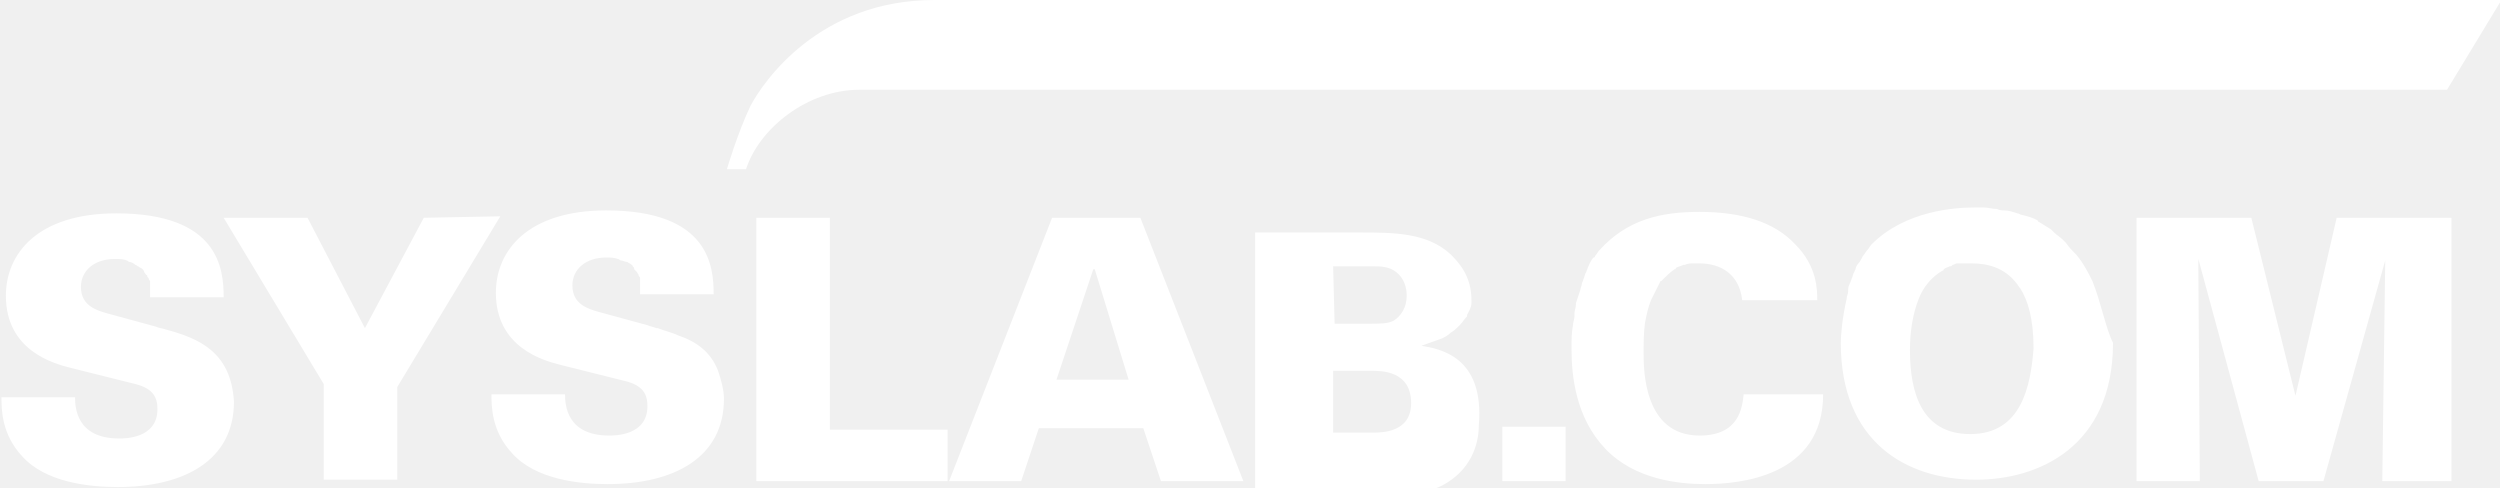
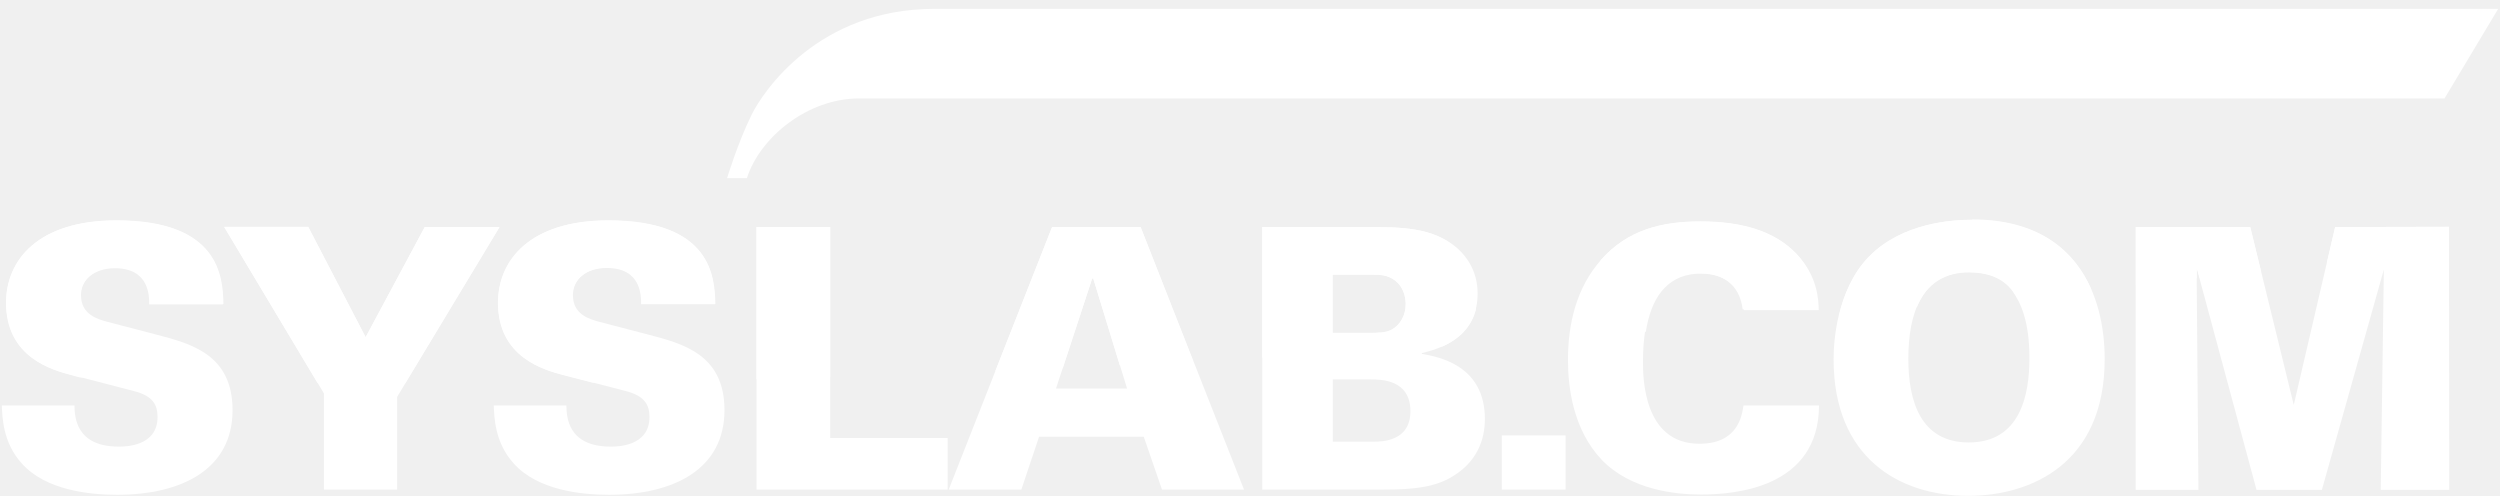
- <svg xmlns="http://www.w3.org/2000/svg" version="1.1" id="Layer_1" x="0px" y="0px" viewBox="416.5 233.4 169.9 33.1" enable-background="new 416.5 233.4 169.9 33.1" xml:space="preserve">
+ <svg xmlns="http://www.w3.org/2000/svg" version="1.1" id="Layer_1" x="0px" y="0px" viewBox="417.1 419.9 960 190.4" enable-background="new 417.1 419.9 960 190.4" xml:space="preserve">
  <g>
-     <g>
-       <path fill="#FFFFFF" d="M427.8,255.8C427.7,255.8,427.7,255.8,427.8,255.8c-0.3-0.1-0.5-0.1-0.7-0.2l-3.3-0.9    c-0.7-0.2-1.8-0.5-1.8-1.8c0-1.1,0.9-1.9,2.3-1.9c0.3,0,0.6,0,0.8,0.1c0.1,0,0.1,0.1,0.2,0.1c0.1,0,0.3,0.1,0.4,0.2    c0.1,0,0.1,0.1,0.2,0.1c0.1,0.1,0.2,0.1,0.3,0.2c0,0,0.1,0.1,0.1,0.2c0.1,0.1,0.1,0.2,0.2,0.2c0,0.1,0,0.1,0.1,0.2    c0,0.1,0.1,0.2,0.1,0.2c0,0.1,0,0.1,0,0.2c0,0.1,0,0.2,0,0.2c0,0.1,0,0.1,0,0.2c0,0.1,0,0.1,0,0.2c0,0.1,0,0.1,0,0.2    c0,0,0,0.1,0,0.1h5c0-1.9-0.3-5.7-7.3-5.7c-5.3,0-7.5,2.7-7.5,5.6c0,3.7,3.2,4.6,4.4,4.9l4.4,1.1c1.2,0.3,1.5,0.9,1.5,1.7    c0,2-2.2,2-2.6,2c-2.9,0-3-2.1-3-2.8h-5c0,0.8,0,2.5,1.4,4c1.6,1.8,4.6,2.1,6.5,2.1c4.5,0,7.9-1.8,7.9-5.8    C432.2,257.3,430,256.4,427.8,255.8z M472.9,248.2h-5v17.9h13v-3.5h-8V248.2z M513.1,256.9L513.1,256.9c0.3-0.1,0.8-0.3,1.4-0.5    c0,0,0,0,0,0c0.2-0.1,0.4-0.2,0.6-0.4c0,0,0,0,0,0c0.2-0.1,0.4-0.3,0.6-0.5c0,0,0,0,0,0c0.2-0.2,0.3-0.4,0.5-0.6c0,0,0,0,0-0.1    c0.1-0.2,0.3-0.5,0.3-0.8c0,0,0,0,0,0c0,0,0,0,0,0c0,0,0,0,0,0c0,0,0,0,0,0c0,0,0,0,0,0c0,0,0,0,0,0c0,0,0,0,0,0l0,0c0,0,0,0,0,0    c0,0,0,0,0,0c0,0,0,0,0,0c0,0,0,0,0,0l0,0c0,0,0,0,0,0c0,0,0,0,0,0c0,0,0,0,0,0c0,0,0,0,0,0c0,0,0,0,0,0c0,0,0,0,0,0c0,0,0,0,0,0    h0c0,0,0,0,0,0c0,0,0,0,0,0c0,0,0,0,0-0.1c0,0,0,0,0,0c0,0,0,0,0,0c0,0,0,0,0,0l0,0v0c0,0,0,0,0-0.1c0,0,0,0,0,0c0,0,0,0,0,0v0    c0,0,0,0,0,0c0,0,0,0,0,0c0,0,0,0,0,0c0,0,0,0,0,0c0,0,0,0,0,0v0c0,0,0,0,0,0c0,0,0,0,0,0c0,0,0,0,0,0c0,0,0,0,0,0v0c0,0,0,0,0,0    c0,0,0,0,0,0l0,0c0,0,0,0,0,0c0,0,0,0,0,0v0c0,0,0,0,0,0c0,0,0,0,0,0c0,0,0,0,0,0v0c0,0,0,0,0,0v0c0,0,0,0,0,0v0c0,0,0,0,0,0v0    c0,0,0,0,0,0v0c0,0,0,0,0,0v0c0,0,0,0,0,0v0c0,0,0,0,0,0c0,0,0,0,0,0v0c0-1.6-0.8-2.5-1.4-3.1c-1.6-1.5-3.9-1.5-6.2-1.5h-7.1v17.9    h7.9c1.6,0,3.4,0,4.8-0.7c1.9-1,2.5-2.7,2.5-4.1C517.4,257.6,514.3,257.1,513.1,256.9z M507.1,251.5h2.7c0.5,0,1.1,0,1.6,0.4    c0.5,0.4,0.7,1,0.7,1.6c0,0.8-0.4,1.4-0.9,1.7c-0.4,0.2-0.9,0.2-1.7,0.2h-2.3L507.1,251.5L507.1,251.5z M509.8,262.8h-2.7v-4.2    h2.6c0.7,0,2.7,0,2.7,2.2C512.4,262.8,510.4,262.8,509.8,262.8z M518.6,266.1h4.3v-3.7h-4.3V266.1z M532,263    c-3.8,0-3.8-4.5-3.8-5.6c0-0.7,0-1.4,0.1-2.1c0.1-0.5,0.2-1,0.4-1.5c0,0,0,0,0,0c0.2-0.4,0.4-0.8,0.6-1.2c0,0,0-0.1,0.1-0.1    c0.3-0.3,0.6-0.6,0.9-0.8c0,0,0.1,0,0.1-0.1c0.2-0.1,0.3-0.1,0.5-0.2c0,0,0,0,0.1,0c0.2-0.1,0.4-0.1,0.6-0.1c0.1,0,0.3,0,0.4,0    c1.4,0,2.7,0.7,2.9,2.5h5.1c0-0.7,0-2.3-1.5-3.8c-1.4-1.5-3.6-2.2-6.5-2.2c-2.6,0-4.9,0.5-6.8,2.6c0,0,0,0,0,0c0,0,0,0,0,0    c0,0,0,0,0,0c0,0,0,0,0,0c0,0,0,0,0,0c0,0,0,0,0,0c0,0,0,0,0,0c0,0,0,0,0,0c0,0,0,0,0,0c0,0,0,0,0,0c0,0,0,0,0,0c0,0,0,0,0,0    c-0.1,0.1-0.2,0.3-0.3,0.4c0,0,0,0.1-0.1,0.1c-0.2,0.2-0.3,0.5-0.4,0.7c0,0.1-0.1,0.2-0.1,0.3c-0.1,0.1-0.1,0.3-0.2,0.5    c0,0.1-0.1,0.2-0.1,0.3c0,0.1-0.1,0.3-0.1,0.4c-0.1,0.3-0.2,0.6-0.3,0.9c0,0,0,0.1,0,0.1c0,0.2-0.1,0.4-0.1,0.6c0,0.1,0,0.1,0,0.2    c0,0.2-0.1,0.4-0.1,0.6c0,0,0,0,0,0c-0.1,0.5-0.1,1-0.1,1.6c0,1.9,0.3,4.7,2.3,6.8c2,2.1,5,2.4,6.8,2.4c2.3,0,8-0.5,8-6.1H535    C534.9,261.1,534.7,263,532,263z M445.3,248.2l-4,7.5l-3.9-7.5h-5.7l6.8,11.3v6.5h5v-6.3l7-11.6L445.3,248.2L445.3,248.2z     M465.3,258.6c-0.5-1.3-1.5-2-2.7-2.4c0,0,0,0,0,0c-0.4-0.2-0.9-0.3-1.4-0.5c0,0-0.1,0-0.1,0c-0.2-0.1-0.4-0.1-0.6-0.2l-3.3-0.9    c-0.7-0.2-1.8-0.5-1.8-1.8c0-1.1,0.9-1.9,2.3-1.9c0.3,0,0.5,0,0.8,0.1c0.1,0,0.1,0.1,0.2,0.1c0.1,0,0.3,0.1,0.4,0.1    c0.1,0,0.1,0.1,0.2,0.1c0.1,0.1,0.2,0.1,0.2,0.2c0.1,0.1,0.1,0.1,0.1,0.2c0.1,0.1,0.1,0.1,0.2,0.2c0,0.1,0.1,0.1,0.1,0.2    c0,0.1,0.1,0.1,0.1,0.2c0,0.1,0,0.1,0,0.2c0,0.1,0,0.1,0,0.2c0,0.1,0,0.1,0,0.2c0,0.1,0,0.1,0,0.2c0,0.1,0,0.1,0,0.2    c0,0,0,0.1,0,0.1h5c0-1.9-0.3-5.7-7.3-5.7c-5.3,0-7.5,2.7-7.5,5.6c0,3.7,3.2,4.6,4.4,4.9l2,0.5h0l2.4,0.6c1.2,0.3,1.5,0.9,1.5,1.7    c0,2-2.2,2-2.6,2c-2.9,0-3-2.1-3-2.8h-5c0,0.8,0,2.5,1.4,4c1.6,1.8,4.6,2.1,6.5,2.1c4.5,0,7.9-1.8,7.9-5.8    C465.7,259.9,465.5,259.2,465.3,258.6C465.3,258.6,465.3,258.6,465.3,258.6z M494,248.2h-6l-7,17.9h4.9l1.2-3.6h7.1l1.2,3.6h5.6    l-3.4-8.7L494,248.2z M488.3,259.2l2.5-7.5h0.1l2.3,7.5H488.3z M558.7,252.5C558.7,252.5,558.7,252.5,558.7,252.5    c-0.3-0.6-0.6-1.2-1.1-1.8c0,0,0,0-0.1-0.1c-0.2-0.2-0.4-0.4-0.6-0.7c-0.1-0.1-0.1-0.1-0.2-0.2c-0.2-0.2-0.4-0.3-0.6-0.5    c-0.1-0.1-0.1-0.1-0.2-0.2c-0.3-0.2-0.5-0.3-0.8-0.5c0,0-0.1,0-0.1-0.1c-0.3-0.2-0.7-0.3-1.1-0.4c-0.1,0-0.2-0.1-0.3-0.1    c-0.3-0.1-0.6-0.2-0.9-0.2c-0.1,0-0.3,0-0.5-0.1c-0.3,0-0.6-0.1-0.9-0.1c-0.1,0-0.2,0-0.3,0c0,0,0,0,0,0l0,0h0c0,0-0.1,0-0.1,0h0    c0,0,0,0,0,0c0,0,0,0,0,0c0,0,0,0,0,0c0,0,0,0,0,0h-0.1c0,0,0,0,0,0h0c0,0,0,0,0,0h-0.1c-1.3,0-4.7,0.2-7,2.5c0,0,0,0,0,0    c0,0,0,0,0,0c0,0,0,0,0,0c0,0,0,0,0,0c0,0,0,0,0,0l0,0c0,0,0,0,0,0l0,0c0,0,0,0,0,0c0,0,0,0,0,0c0,0,0,0,0,0c0,0,0,0,0,0    c-0.1,0.1-0.2,0.3-0.3,0.4c-0.1,0.1-0.2,0.3-0.3,0.4c-0.1,0.2-0.2,0.4-0.3,0.5c-0.1,0.1-0.2,0.3-0.2,0.4c-0.1,0.2-0.2,0.4-0.2,0.5    c-0.1,0.2-0.1,0.3-0.2,0.5c-0.1,0.2-0.1,0.3-0.1,0.5c0,0.2-0.1,0.3-0.1,0.5c0,0,0,0,0,0h0c-0.3,1.3-0.4,2.5-0.4,3    c0,6.7,4.4,9.3,9.2,9.3c4.2,0,9.3-2.2,9.3-9.3C559.6,255.7,559.3,254,558.7,252.5L558.7,252.5z M550.4,262.9    c-3.3,0-4.1-2.8-4.1-5.7c0-1.3,0.2-2.5,0.6-3.5c0.3-0.8,0.9-1.5,1.6-1.9c0,0,0.1,0,0.1-0.1c0.1-0.1,0.2-0.1,0.4-0.2    c0.1,0,0.1,0,0.2-0.1c0.1,0,0.2-0.1,0.3-0.1c0.1,0,0.1,0,0.2,0c0.1,0,0.2,0,0.4,0c0.1,0,0.3,0,0.4,0c1.1,0,2.2,0.3,3,1.3    c0.1,0.1,0.2,0.3,0.3,0.4c0.5,0.8,0.9,2,0.9,4.1C554.5,259.6,553.9,262.9,550.4,262.9z M575.3,248.2l-2.8,12.1l-3-12.1h-7.8v17.9    h4.3l-0.1-14.4h0l0-0.7l4.1,15.1h4.4l4.2-15l-0.2,15h4.7l0-17.9L575.3,248.2z M474.9,239.5h107.9l3.7-6.1H480    c-7.8,0-11.6,5.5-12.5,7.2c-0.9,1.9-1.6,4.3-1.6,4.3h1.3C468.1,242.1,471.4,239.5,474.9,239.5z" />
-     </g>
+     <path fill="#FFFFFF" d="M445.7,575.8c0.1,4,0.4,15.6,17,15.6c2.4,0,14.9,0,14.9-11.4c0-4.7-1.9-8-8.6-9.8l-24.6-6.4   c-7-1.8-24.9-6.6-24.9-27.7c0-16.3,12.3-31.6,42.3-31.6c39.3,0,40.9,21.4,41.1,32.1h-28.3c0-3.1,0.1-14-13.2-14   c-8.1,0-13.2,4.6-13.2,10.6c0,7.4,6.1,9.2,10.2,10.3l18.8,4.9c13.4,3.5,29.2,7.7,29.2,29c0,22.5-19.2,32.5-44.4,32.5   c-10.4,0-27.3-1.7-36.5-12c-7.4-8.1-7.5-18-7.7-22.3H445.7" />
+     <path fill="#FFFFFF" d="M535.5,507.1l22,42.3l22.7-42.3h28.7l-39.3,65.2v35.6h-28.1v-36.9l-38.3-64H535.5" />
+     <path fill="#FFFFFF" d="M634.6,575.8c0.1,4,0.4,15.6,17,15.6c2.4,0,14.9,0,14.9-11.4c0-4.7-2-8-8.6-9.8l-24.6-6.4   c-7-1.8-24.9-6.6-24.9-27.7c0-16.3,12.3-31.6,42.3-31.6c39.3,0,40.9,21.4,41.1,32.1h-28.3c0-3.1,0.1-14-13.2-14   c-8.1,0-13.2,4.6-13.2,10.6c0,7.4,6.1,9.2,10.2,10.3l18.8,4.9c13.4,3.5,29.2,7.7,29.2,29c0,22.5-19.2,32.5-44.4,32.5   c-10.4,0-27.3-1.7-36.5-12c-7.4-8.1-7.5-18-7.7-22.3H634.6" />
+     <path fill="#FFFFFF" d="M707.6,507.1h28.3v81H781v19.8h-73.4V507.1" />
+     <path fill="#FFFFFF" d="M821.1,507.1h34l39.7,100.8h-31.5l-7-20.3h-40.2l-6.8,20.3h-27.9L821.1,507.1 M849.9,569.1l-13-42.3h-0.4   l-13.9,42.3H849.9" />
+     <path fill="#FFFFFF" d="M901.8,507.1H942c12.7,0,25.6,0,34.8,8.2c3.2,2.9,7.7,8.4,7.7,17.3c0,17.9-16.4,21.6-21.4,22.9v0.3   c6.3,1.1,24.2,4.3,24.2,25c0,7.8-2.9,17-13.9,22.9c-7.9,4.2-18.1,4.2-27.2,4.2h-44.4V507.1 M928.8,547.7h13.1c4.5,0,7.4,0,9.7-1.3   c3.2-1.8,5.3-5.4,5.3-9.8c0-3.1-1.1-6.7-3.9-8.9c-3.1-2.4-6.1-2.4-9-2.4h-15.2V547.7 M928.9,589.5h15.5c3.2,0,14.3,0,14.3-11.7   c0-12.2-11.4-12.2-15.2-12.2h-14.6V589.5" />
+     <path fill="#FFFFFF" d="M993.8,587.1h24.5v20.8h-24.5V587.1z" />
+     <path fill="#FFFFFF" d="M1086.3,538.8c-1.2-10.2-8.4-14-16.3-14c-16.8,0-22,15.5-22,33.9c0,6.1,0.1,31.6,21.7,31.6   c14.8,0,16.3-10.8,16.9-14.7h29c-0.1,31.6-32.2,34.2-45.3,34.2c-9.7,0-27-1.7-38.2-13.4c-11-11.7-12.9-27.8-12.9-38.3   c0-13.8,3.2-27.7,12.7-38.4c10.3-11.7,23.5-14.8,38.2-14.8c16.3,0,28.7,3.9,36.6,12.3c8.1,8.7,8.2,17.7,8.4,21.5H1086.3" />
+     <path fill="#FFFFFF" d="M1135,518.3c12.7-12.8,31.9-14,39.3-14c40.1,0,51,28.9,51,53.5c0,40.2-28.4,52.5-52.4,52.5   c-26.7,0-51.7-14.8-51.7-52.4C1121.2,551.2,1122.3,531.1,1135,518.3 M1173.1,589.8c19.9,0,23.3-18.4,23.3-32.4   c0-14.1-3.3-21.1-6.4-25.6c-4-5.6-10.6-7.3-16.7-7.3c-18.4,0-23.4,15.9-23.4,33.2C1149.9,573.9,1154.6,589.8,1173.1,589.8" />
+     <path fill="#FFFFFF" d="M1237.3,507.1h43.9l16.7,68.3l15.9-68.3l43.7-0.1l0.1,101h-26.3l1.2-84.6l-23.8,84.6h-25.1l-23-85.3   l0.7,85.3h-24.1V507.1" />
+     <path fill="#FFFFFF" d="M444.3,563.8l3.3,0.9h0L444.3,563.8" />
+     <path fill="#FFFFFF" d="M461.7,504.6c-30.1,0-42.3,15.2-42.3,31.6c0,21.1,18,25.8,24.9,27.7l0,0l3.3,0.9c18.1,0.7,37,1.3,56.7,1.7   c-4.6-11.8-16.7-15-27.3-17.8l0,0l-18.8-4.9c-4-1.1-10.2-2.9-10.2-10.3l0,0l0,0c0-6,5.2-10.6,13.2-10.6c13.2,0,13.2,10.6,13.2,13.8   c0,0,0,0.1,0,0.1c0,0,0,0,0,0h28.3C502.6,525.9,501,504.6,461.7,504.6" />
+     <path fill="#FFFFFF" d="M503.2,507.1l35.8,59.8c0,0,0,0,0,0L503.2,507.1" />
+     <path fill="#FFFFFF" d="M608.9,507.1h-28.7l-22.7,42.3l-22-42.3h-32.3l35.8,59.8c11,0.1,22.3,0.2,33.7,0.2L608.9,507.1" />
+     <path fill="#FFFFFF" d="M650.6,504.6c-30.1,0-42.3,15.2-42.3,31.6c0,21.1,18,25.8,24.9,27.7l0,0l11.3,2.9   c15.9-0.2,32.1-0.5,48.5-0.9c-4.8-11.4-16.7-14.5-27.1-17.3l0,0l-18.8-4.9c-4-1.1-10.2-2.9-10.2-10.3l0,0l0,0   c0-6,5.1-10.6,13.2-10.6c13.2,0,13.2,10.6,13.2,13.8c0,0,0,0.1,0,0.1c0,0,0,0,0,0h28.3C691.6,525.9,689.9,504.6,650.6,504.6" />
+     <path fill="#FFFFFF" d="M735.9,507.1h-28.3v58.4c9.3-0.2,18.8-0.5,28.3-0.8V507.1" />
+     <path fill="#FFFFFF" d="M855.1,507.1h-34l-21.8,55.3c8.6-0.4,17.2-0.7,25.9-1.1l11.3-34.5h0.4l10.2,33.4c9.3-0.5,18.7-0.9,28.2-1.5   L855.1,507.1" />
+     <path fill="#FFFFFF" d="M983.6,539.3C983.6,539.3,983.6,539.3,983.6,539.3C983.6,539.3,983.6,539.3,983.6,539.3 M983.7,539.1   C983.7,539.1,983.7,539.1,983.7,539.1C983.7,539.1,983.7,539.1,983.7,539.1 M983.7,539C983.7,539,983.7,539,983.7,539   C983.7,539,983.7,539,983.7,539 M983.8,538.8C983.7,538.8,983.7,538.8,983.8,538.8C983.7,538.8,983.7,538.8,983.8,538.8    M983.8,538.6C983.8,538.6,983.8,538.6,983.8,538.6C983.8,538.6,983.8,538.6,983.8,538.6 M983.8,538.4c0,0,0,0.1,0,0.1   C983.8,538.5,983.8,538.4,983.8,538.4 M983.9,538.2c0,0,0,0.1,0,0.1C983.9,538.3,983.9,538.3,983.9,538.2 M983.9,538   c0,0,0,0.1,0,0.1C983.9,538.1,983.9,538.1,983.9,538 M984,537.9c0,0.1,0,0.1,0,0.2C983.9,538,984,537.9,984,537.9 M984,537.7   c0,0.1,0,0.1,0,0.2C984,537.8,984,537.7,984,537.7 M984.1,537.3c0,0.1,0,0.2-0.1,0.3C984,537.6,984,537.4,984.1,537.3 M984.1,537.1   c0,0.1,0,0.1,0,0.2C984.1,537.2,984.1,537.2,984.1,537.1 M984.1,537c0,0.1,0,0.1,0,0.2C984.1,537.1,984.1,537,984.1,537    M984.2,536.6c0,0.1,0,0.2-0.1,0.3C984.2,536.8,984.2,536.7,984.2,536.6 M984.2,536.4c0,0.1,0,0.1,0,0.2   C984.2,536.5,984.2,536.5,984.2,536.4 M984.2,536.2c0,0.1,0,0.1,0,0.2C984.2,536.3,984.2,536.3,984.2,536.2 M984.3,536   c0,0.1,0,0.1,0,0.2C984.3,536.2,984.3,536.1,984.3,536 M984.3,535.9c0,0.1,0,0.1,0,0.2C984.3,536,984.3,535.9,984.3,535.9    M984.3,535.7c0,0.1,0,0.1,0,0.2C984.3,535.8,984.3,535.7,984.3,535.7 M984.3,535.5c0,0.1,0,0.1,0,0.2   C984.3,535.6,984.3,535.5,984.3,535.5 M984.4,535.3c0,0.1,0,0.1,0,0.2C984.3,535.4,984.4,535.3,984.4,535.3 M984.4,535.1   c0,0.1,0,0.1,0,0.2C984.4,535.2,984.4,535.1,984.4,535.1 M984.4,534.9c0,0.1,0,0.1,0,0.2C984.4,535,984.4,534.9,984.4,534.9    M984.4,534.7c0,0.1,0,0.1,0,0.2C984.4,534.8,984.4,534.7,984.4,534.7 M984.4,534.5c0,0.1,0,0.1,0,0.2   C984.4,534.6,984.4,534.6,984.4,534.5 M984.4,534.3c0,0.1,0,0.1,0,0.2C984.4,534.4,984.4,534.4,984.4,534.3 M984.4,534.1   c0,0.1,0,0.1,0,0.2C984.4,534.2,984.4,534.2,984.4,534.1 M984.5,533.9c0,0.1,0,0.1,0,0.2C984.4,534,984.4,534,984.5,533.9    M984.5,533.7c0,0.1,0,0.1,0,0.2C984.5,533.8,984.5,533.8,984.5,533.7 M984.5,533.5c0,0.1,0,0.1,0,0.2   C984.5,533.6,984.5,533.5,984.5,533.5 M984.5,533.3c0,0.1,0,0.1,0,0.2C984.5,533.4,984.5,533.4,984.5,533.3 M984.5,533.1   c0,0.1,0,0.1,0,0.2C984.5,533.2,984.5,533.1,984.5,533.1 M984.5,532.9c0,0.1,0,0.1,0,0.2C984.5,533,984.5,532.9,984.5,532.9    M984.5,532.7c0,0.1,0,0.1,0,0.2C984.5,532.8,984.5,532.7,984.5,532.7" />
+     <path fill="#FFFFFF" d="M928.8,525.4L928.8,525.4H944c2.9,0,6,0,9,2.4c2.8,2.2,3.9,5.9,3.9,8.9l0,0l0,0c0,4.3-2.1,8-5.3,9.8   c-2.4,1.3-5.3,1.3-9.7,1.3h-13.1V525.4 M942,507.1h-40.2v50.2c22.8-1.3,45.9-2.8,69.3-4.4c5-2.2,10.5-6.2,12.6-13.6c0,0,0,0,0,0   c0-0.1,0-0.1,0.1-0.2c0,0,0,0,0,0c0,0,0-0.1,0-0.1c0,0,0,0,0-0.1c0,0,0-0.1,0-0.1c0,0,0,0,0-0.1c0,0,0,0,0-0.1c0,0,0-0.1,0-0.1   c0,0,0,0,0-0.1c0,0,0-0.1,0-0.1c0,0,0,0,0-0.1c0,0,0-0.1,0-0.1c0,0,0,0,0,0c0,0,0-0.1,0-0.1c0,0,0,0,0,0c0-0.1,0-0.1,0-0.2   c0,0,0,0,0,0c0-0.1,0-0.1,0-0.2c0,0,0,0,0,0c0-0.1,0-0.2,0.1-0.3c0,0,0,0,0,0c0-0.1,0-0.1,0-0.2c0,0,0,0,0,0c0-0.1,0-0.1,0-0.2   c0,0,0,0,0,0c0-0.1,0-0.2,0.1-0.3c0,0,0,0,0,0c0-0.1,0-0.1,0-0.2v0c0-0.1,0-0.1,0-0.2c0,0,0,0,0,0c0-0.1,0-0.1,0-0.2c0,0,0,0,0,0   c0-0.1,0-0.1,0-0.2c0,0,0,0,0,0c0-0.1,0-0.1,0-0.2c0,0,0,0,0,0c0-0.1,0-0.1,0-0.2c0,0,0,0,0,0c0-0.1,0-0.1,0-0.2c0,0,0,0,0,0   c0-0.1,0-0.1,0-0.2c0,0,0,0,0,0c0-0.1,0-0.1,0-0.2c0,0,0,0,0,0c0-0.1,0-0.1,0-0.2c0,0,0,0,0,0c0-0.1,0-0.1,0-0.2c0,0,0,0,0,0   c0-0.1,0-0.1,0-0.2c0,0,0,0,0,0c0-0.1,0-0.1,0-0.2c0,0,0,0,0,0c0-0.1,0-0.1,0-0.2c0,0,0,0,0,0c0-0.1,0-0.1,0-0.2c0,0,0,0,0,0   c0-0.1,0-0.1,0-0.2c0,0,0,0,0,0c0-0.1,0-0.1,0-0.2c0,0,0,0,0,0c0-0.1,0-0.1,0-0.2c0,0,0,0,0,0c0-0.1,0-0.1,0-0.2c0,0,0,0,0,0   c0-0.1,0-0.1,0-0.2l0,0c0-8.9-4.5-14.4-7.7-17.3C967.6,507.1,954.7,507.1,942,507.1" />
+     <path fill="#FFFFFF" d="M1068.2,524.9c-11.9,0.8-17.4,10-19.4,22.3c0,0,0,0,0,0C1050.8,534.9,1056.3,525.7,1068.2,524.9    M1068.3,524.9c0,0-0.1,0-0.1,0C1068.3,524.9,1068.3,524.9,1068.3,524.9 M1068.5,524.9c0,0-0.1,0-0.1,0   C1068.4,524.9,1068.5,524.9,1068.5,524.9 M1068.7,524.9c-0.1,0-0.1,0-0.2,0C1068.6,524.9,1068.7,524.9,1068.7,524.9 M1068.9,524.9   C1068.9,524.9,1068.8,524.9,1068.9,524.9C1068.8,524.9,1068.9,524.9,1068.9,524.9 M1069.1,524.8   C1069,524.8,1069,524.8,1069.1,524.8C1069,524.8,1069,524.8,1069.1,524.8 M1069.2,524.8C1069.2,524.8,1069.2,524.8,1069.2,524.8   C1069.2,524.8,1069.2,524.8,1069.2,524.8 M1069.5,524.8C1069.4,524.8,1069.4,524.8,1069.5,524.8   C1069.4,524.8,1069.4,524.8,1069.5,524.8 M1069.7,524.8C1069.6,524.8,1069.6,524.8,1069.7,524.8   C1069.6,524.8,1069.6,524.8,1069.7,524.8 M1069.8,524.8C1069.8,524.8,1069.8,524.8,1069.8,524.8   C1069.8,524.8,1069.8,524.8,1069.8,524.8 M1030.8,521C1030.8,521,1030.8,521,1030.8,521C1030.8,521,1030.8,521,1030.8,521    M1031,520.8C1031,520.8,1031,520.8,1031,520.8C1031,520.8,1031,520.8,1031,520.8 M1031.2,520.6   C1031.2,520.6,1031.2,520.6,1031.2,520.6C1031.2,520.6,1031.2,520.6,1031.2,520.6 M1031.4,520.4   C1031.4,520.4,1031.3,520.4,1031.4,520.4C1031.3,520.4,1031.4,520.4,1031.4,520.4 M1031.5,520.2   C1031.5,520.2,1031.5,520.2,1031.5,520.2C1031.5,520.2,1031.5,520.2,1031.5,520.2 M1031.7,520C1031.7,520,1031.7,520,1031.7,520   C1031.7,520,1031.7,520,1031.7,520" />
+     <path fill="#FFFFFF" d="M1070,505c-14.6,0-27.9,3.1-38.2,14.8l0,0c-0.1,0.1-0.1,0.1-0.1,0.2c0,0,0,0,0,0.1c0,0.1-0.1,0.1-0.1,0.2   c0,0,0,0,0,0.1c0,0-0.1,0.1-0.1,0.1c0,0,0,0-0.1,0.1c0,0.1-0.1,0.1-0.1,0.2c0,0,0,0,0,0.1c0,0-0.1,0.1-0.1,0.1c0,0,0,0,0,0   c0,0.1-0.1,0.1-0.1,0.2c0,0,0,0,0,0c-6.7,8.2-10,18.1-11.1,28.4c9.8-0.7,19.5-1.5,29.1-2.3c1.9-12.3,7.5-21.4,19.4-22.3   c0,0,0,0,0,0c0,0,0.1,0,0.1,0c0,0,0,0,0.1,0c0,0,0.1,0,0.1,0c0,0,0,0,0.1,0c0.1,0,0.1,0,0.2,0c0,0,0.1,0,0.1,0c0,0,0.1,0,0.1,0   c0,0,0.1,0,0.1,0c0,0,0,0,0.1,0c0,0,0.1,0,0.1,0c0,0,0,0,0.1,0c0.1,0,0.1,0,0.2,0c0,0,0,0,0,0c0,0,0.1,0,0.1,0c0,0,0,0,0.1,0   c0,0,0.1,0,0.1,0c0,0,0,0,0.1,0c0.1,0,0.1,0,0.2,0c7.9,0,15,3.8,16.3,14h28.7c-0.1-3.8-0.3-12.8-8.4-21.5   C1098.7,508.9,1086.3,505,1070,505" />
+     <path fill="#FFFFFF" d="M1190,531.8c0.5,0.7,1,1.5,1.5,2.4c0,0,0,0,0,0C1191,533.3,1190.5,532.5,1190,531.8 M1171.6,524.6   c-9.8,0.5-15.5,5.8-18.6,13.4c0,0,0,0,0,0C1156.2,530.4,1161.9,525.1,1171.6,524.6 M1171.9,524.6c-0.1,0-0.1,0-0.2,0   C1171.7,524.6,1171.8,524.6,1171.9,524.6 M1172,524.6C1172,524.6,1172,524.6,1172,524.6C1172,524.6,1172,524.6,1172,524.6    M1172.2,524.6C1172.2,524.6,1172.2,524.6,1172.2,524.6C1172.2,524.6,1172.2,524.6,1172.2,524.6 M1172.4,524.6   C1172.4,524.6,1172.4,524.6,1172.4,524.6C1172.4,524.6,1172.4,524.6,1172.4,524.6 M1172.6,524.6   C1172.6,524.6,1172.6,524.6,1172.6,524.6C1172.6,524.6,1172.6,524.6,1172.6,524.6 M1172.8,524.6   C1172.8,524.6,1172.8,524.6,1172.8,524.6C1172.8,524.6,1172.8,524.6,1172.8,524.6 M1173.1,524.6   C1173,524.6,1173,524.6,1173.1,524.6C1173,524.6,1173.1,524.6,1173.1,524.6 M1134.1,519.2C1134.1,519.2,1134.1,519.2,1134.1,519.2   C1134.1,519.2,1134.1,519.2,1134.1,519.2 M1134.2,519C1134.2,519,1134.2,519,1134.2,519C1134.2,519,1134.2,519,1134.2,519    M1134.4,518.9C1134.4,518.9,1134.4,518.9,1134.4,518.9C1134.4,518.9,1134.4,518.9,1134.4,518.9 M1134.5,518.7   C1134.5,518.7,1134.5,518.7,1134.5,518.7C1134.5,518.7,1134.5,518.7,1134.5,518.7 M1134.7,518.6   C1134.7,518.6,1134.7,518.6,1134.7,518.6C1134.7,518.6,1134.7,518.6,1134.7,518.6 M1134.8,518.4   C1134.8,518.4,1134.8,518.4,1134.8,518.4C1134.8,518.4,1134.8,518.4,1134.8,518.4 M1176.9,504.3   C1176.9,504.3,1176.9,504.3,1176.9,504.3C1176.9,504.3,1176.9,504.3,1176.9,504.3 M1176.6,504.3   C1176.6,504.3,1176.6,504.3,1176.6,504.3C1176.6,504.3,1176.6,504.3,1176.6,504.3 M1176,504.3C1176,504.3,1176,504.3,1176,504.3   C1176,504.3,1176,504.3,1176,504.3 M1175.7,504.3C1175.7,504.3,1175.7,504.3,1175.7,504.3C1175.7,504.3,1175.7,504.3,1175.7,504.3    M1175.4,504.3C1175.4,504.3,1175.5,504.3,1175.4,504.3C1175.5,504.3,1175.4,504.3,1175.4,504.3 M1175.1,504.3   C1175.1,504.3,1175.1,504.3,1175.1,504.3C1175.1,504.3,1175.1,504.3,1175.1,504.3 M1174.8,504.3   C1174.8,504.3,1174.8,504.3,1174.8,504.3C1174.8,504.3,1174.8,504.3,1174.8,504.3 M1174.5,504.3   C1174.5,504.3,1174.6,504.3,1174.5,504.3C1174.6,504.3,1174.5,504.3,1174.5,504.3" />
+     <path fill="#FFFFFF" d="M1174.2,504.3c-7.4,0-26.6,1.1-39.3,14l0,0c-0.1,0.1-0.1,0.1-0.2,0.2c0,0,0,0,0,0c0,0-0.1,0.1-0.1,0.1   c0,0,0,0,0,0c0,0-0.1,0.1-0.1,0.1c0,0,0,0,0,0c0,0-0.1,0.1-0.1,0.1c0,0,0,0,0,0c0,0-0.1,0.1-0.1,0.1c0,0,0,0,0,0   c0,0.1-0.1,0.1-0.1,0.1c0,0,0,0,0,0c-5.9,6.4-9.1,14.4-10.8,21.6c10-0.9,19.9-1.8,29.8-2.8c3.1-7.6,8.8-12.9,18.6-13.4c0,0,0,0,0,0   c0.1,0,0.1,0,0.2,0c0,0,0,0,0.1,0c0,0,0.1,0,0.1,0c0,0,0.1,0,0.1,0c0,0,0.1,0,0.1,0c0.1,0,0.1,0,0.2,0c0,0,0,0,0.1,0   c0.1,0,0.1,0,0.1,0c0,0,0,0,0,0c0.1,0,0.1,0,0.2,0c0,0,0,0,0,0c0.1,0,0.1,0,0.2,0c0,0,0,0,0,0c0.1,0,0.1,0,0.2,0   c6.1,0,12.7,1.7,16.7,7.3l0,0c0.5,0.7,1,1.5,1.5,2.4c9.6-1,19.2-2,28.6-3c-6.3-14.5-19.2-26.1-43.2-26.9c0,0,0,0,0,0   c-0.1,0-0.2,0-0.3,0c0,0,0,0,0,0c-0.2,0-0.4,0-0.6,0c0,0,0,0,0,0c-0.1,0-0.2,0-0.2,0c0,0,0,0-0.1,0c-0.1,0-0.1,0-0.2,0   c0,0,0,0-0.1,0c-0.1,0-0.2,0-0.3,0c0,0,0,0,0,0c-0.1,0-0.1,0-0.2,0c0,0-0.1,0-0.1,0c-0.1,0-0.1,0-0.2,0c0,0-0.1,0-0.1,0   C1174.4,504.3,1174.3,504.3,1174.2,504.3L1174.2,504.3" />
+     <path fill="#FFFFFF" d="M1357.5,507l-43.7,0.1l-3.2,13.7c15.9-2,31.6-4,46.9-6L1357.5,507" />
+     <path fill="#FFFFFF" d="M1260.7,522.6l0,4.1l0,0L1260.7,522.6" />
+     <path fill="#FFFFFF" d="M1281.2,507.1h-43.9v22.3c7.9-0.9,15.7-1.7,23.4-2.6l0-4.1l1.1,4c7.9-0.9,15.7-1.8,23.5-2.7L1281.2,507.1" />
+     <path fill="#FFFFFF" d="M747,457.7h608.8l20.6-34.4H775.9c-44.3,0-65.6,31.3-70.3,40.9c-5.2,10.6-9.3,24.1-9.3,24.1h7.6   C709,472.5,727.3,457.7,747,457.7z" />
  </g>
</svg>
